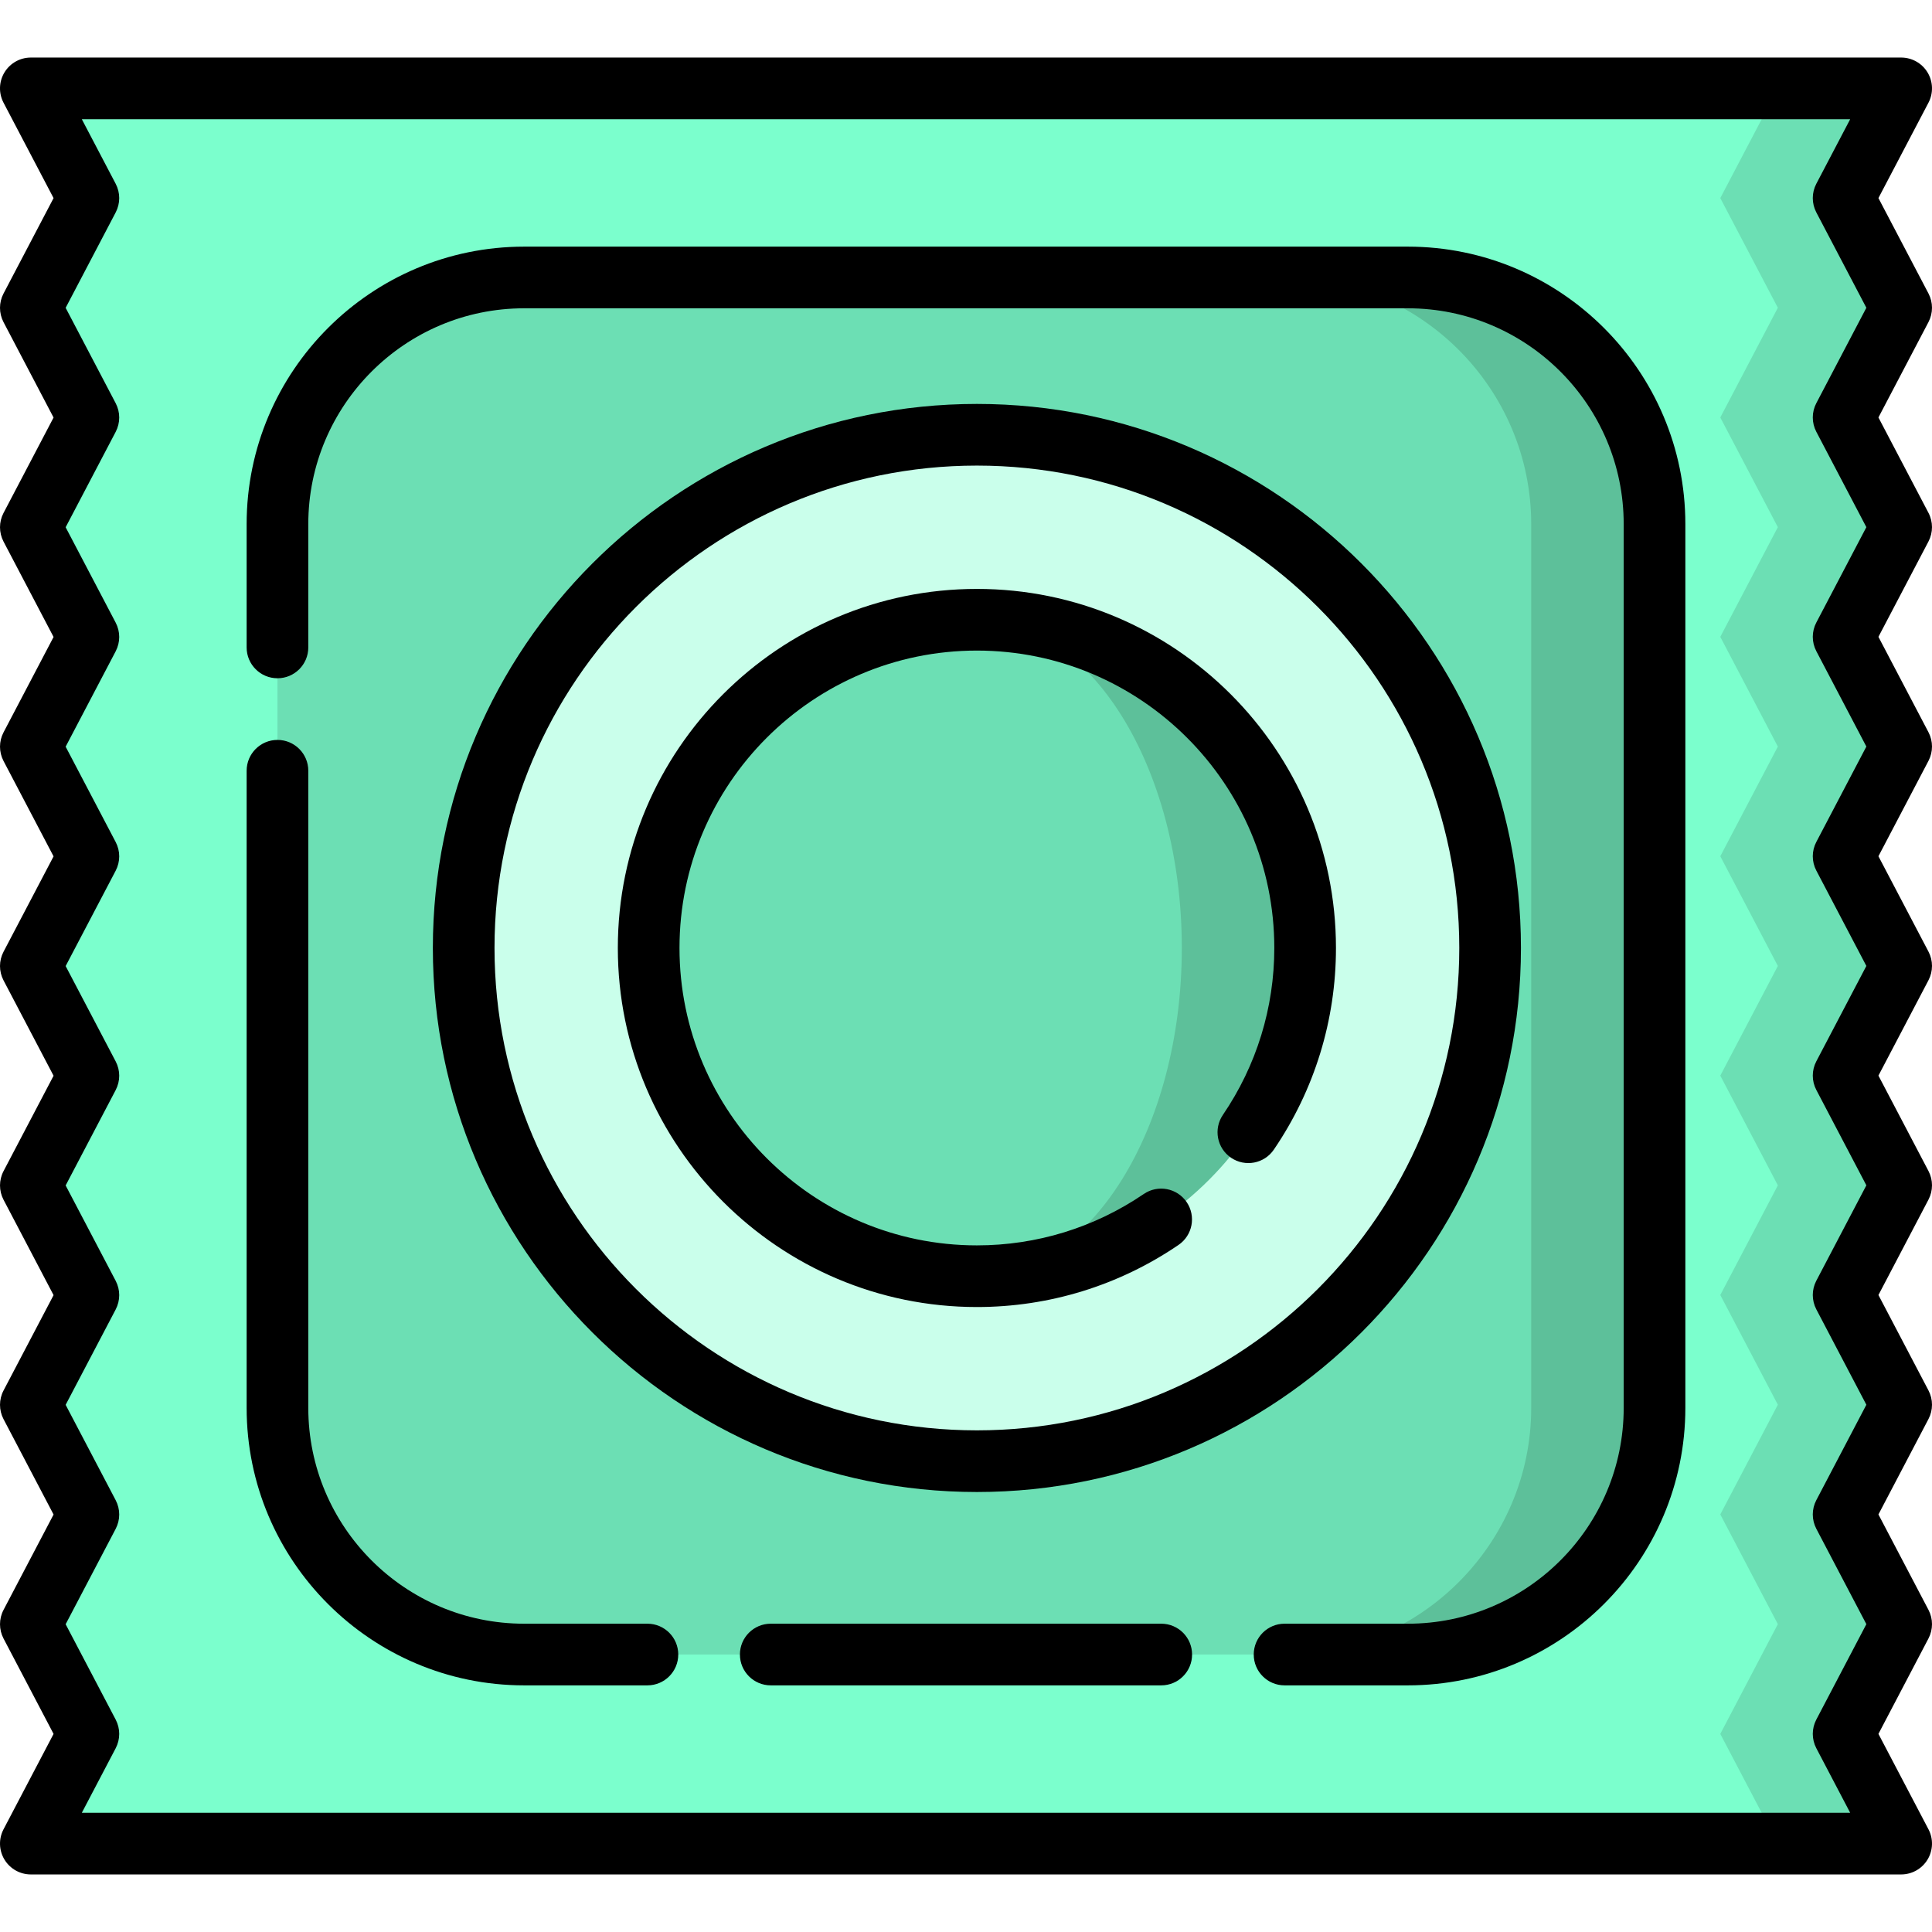
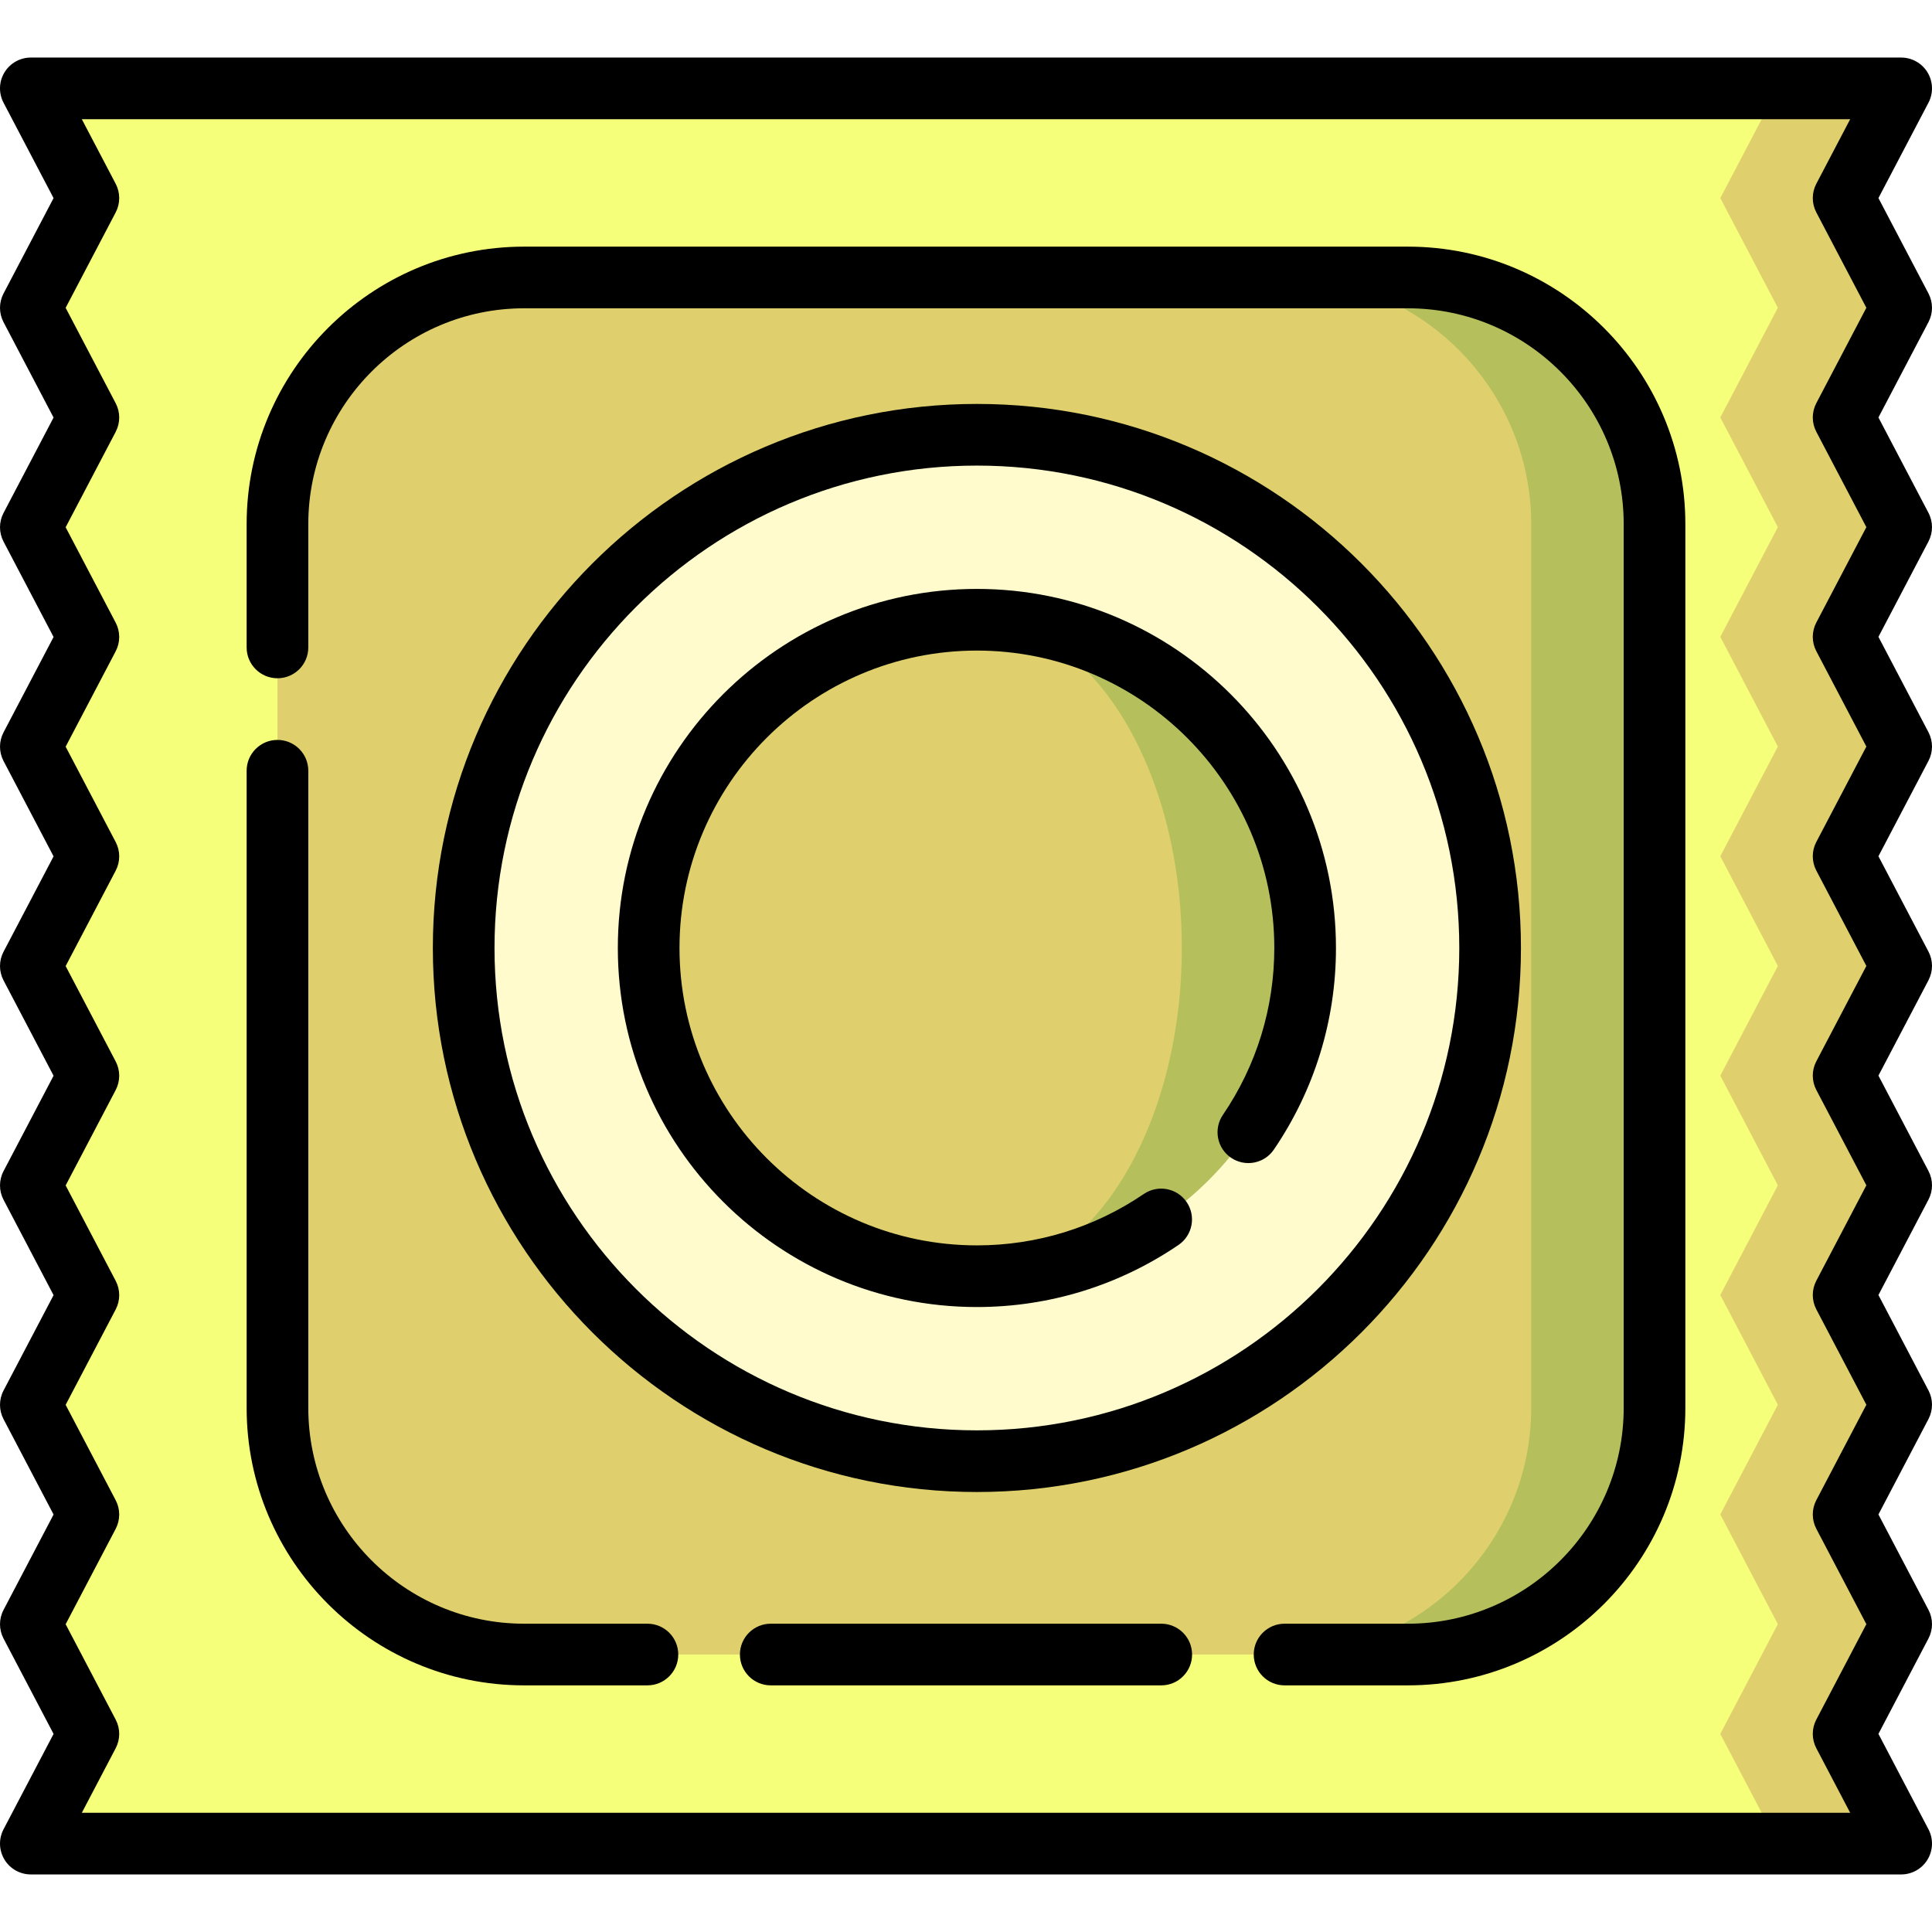
- <svg xmlns="http://www.w3.org/2000/svg" height="800px" width="800px" version="1.1" id="Layer_1" viewBox="0 0 512.002 512.002" xml:space="preserve">
-   <polygon style="fill:#6CDFB4;" points="488.58,52.497 503.831,23.422 471.15,23.422 445.005,41.604 445.005,470.398 471.15,488.58   503.831,488.58 488.58,459.504 503.831,430.418 488.58,401.343 503.831,372.268 488.58,343.193 503.831,314.129 488.58,285.054   503.831,255.99 488.58,226.915 503.831,197.851 488.58,168.776 503.831,139.701 488.58,110.636 503.831,81.561 " />
-   <polygon style="fill:#7BFFCD;" points="471.15,23.422 455.899,52.497 471.15,81.561 455.899,110.636 471.15,139.701   455.899,168.776 471.15,197.851 455.899,226.915 471.15,255.99 455.899,285.054 471.15,314.129 455.899,343.193 471.15,372.268   455.899,401.343 471.15,430.418 455.899,459.504 471.15,488.58 8.171,488.58 23.422,459.504 8.171,430.44 23.422,401.365   8.171,372.301 23.422,343.226 8.171,314.151 23.422,285.087 8.171,256.012 23.422,226.948 8.171,197.872 23.422,168.808   8.171,139.733 23.422,110.658 8.171,81.583 23.422,52.497 8.171,23.422 " />
-   <path style="fill:#5DC09A;" d="M373.107,73.533h-32.681v364.936h32.681c35.949,0,65.362-29.413,65.362-65.362V138.894  C438.469,102.945,409.056,73.533,373.107,73.533z" />
-   <path style="fill:#6CDFB4;" d="M340.426,73.533H138.894c-35.949,0-65.362,29.413-65.362,65.362v234.213  c0,35.949,29.413,65.362,65.362,65.362h201.532c35.949,0,65.362-29.413,65.362-65.362V138.894  C405.788,102.945,376.375,73.533,340.426,73.533z" />
-   <path style="fill:#5DC09A;" d="M258.888,164.233c47.965,0,108.773,3.288,108.773,86.986s-60.808,86.986-108.773,86.986  c29.947,0,54.305-39.021,54.305-86.986S288.834,164.233,258.888,164.233z" />
-   <path style="fill:#CAFFEB;" d="M258.888,115.216c-74.995,0-136.008,61.012-136.008,136.007S183.893,387.23,258.888,387.23  s136.007-61.012,136.007-136.007S333.883,115.216,258.888,115.216z M258.888,338.208c-47.965,0-86.986-39.021-86.986-86.986  s39.022-86.986,86.986-86.986s86.986,39.021,86.986,86.986S306.851,338.208,258.888,338.208z" />
-   <path d="M511.066,135.908l-13.26-25.274l13.26-25.275c1.247-2.377,1.247-5.215,0-7.592l-13.26-25.273l13.26-25.276  c1.329-2.533,1.236-5.576-0.244-8.023c-1.48-2.447-4.132-3.942-6.992-3.942H8.171c-2.86,0-5.512,1.496-6.992,3.942  s-1.572,5.49-0.244,8.022l13.261,25.283L0.935,77.785c-1.246,2.377-1.246,5.214,0,7.59l13.26,25.28L0.937,135.935  c-1.247,2.377-1.247,5.214,0,7.591l13.26,25.28l-13.26,25.276c-1.247,2.377-1.247,5.215,0,7.591l13.259,25.275l-13.26,25.273  c-1.247,2.377-1.247,5.215,0,7.592l13.259,25.271L0.937,310.36c-1.247,2.377-1.247,5.215,0,7.592l13.26,25.275l-13.26,25.274  c-1.247,2.377-1.247,5.215,0,7.592l13.26,25.274l-13.26,25.275c-1.247,2.377-1.247,5.215,0,7.592l13.26,25.273l-13.26,25.276  c-1.329,2.533-1.236,5.576,0.244,8.023s4.131,3.942,6.99,3.942h495.66c2.86,0,5.512-1.496,6.992-3.942  c1.479-2.447,1.572-5.49,0.244-8.022l-13.261-25.284l13.261-25.283c1.247-2.377,1.247-5.214,0-7.59l-13.261-25.28l13.261-25.281  c1.247-2.377,1.247-5.214,0-7.591l-13.26-25.28l13.26-25.278c1.247-2.377,1.247-5.215,0-7.591l-13.26-25.275l13.26-25.273  c1.247-2.377,1.247-5.215,0-7.592l-13.26-25.271l13.26-25.276c1.247-2.377,1.247-5.215,0-7.592l-13.26-25.275l13.26-25.274  C512.312,141.123,512.312,138.285,511.066,135.908z M481.345,405.143l13.261,25.28l-13.261,25.283c-1.247,2.376-1.247,5.214,0,7.59  l8.975,17.114H21.683l8.974-17.106c1.247-2.377,1.247-5.215,0-7.592l-13.26-25.273l13.26-25.276c1.247-2.377,1.247-5.215,0-7.592  l-13.26-25.273l13.26-25.274c1.247-2.377,1.247-5.215,0-7.592l-13.26-25.275l13.26-25.278c1.247-2.377,1.247-5.215,0-7.592  l-13.26-25.269l13.26-25.273c1.247-2.377,1.247-5.215,0-7.592l-13.26-25.275l13.26-25.278c1.247-2.377,1.247-5.214,0-7.591  l-13.26-25.28l13.26-25.281c1.247-2.377,1.247-5.214,0-7.591L17.397,81.579l13.261-25.284c1.246-2.376,1.246-5.214,0-7.59  l-8.975-17.113h468.636l-8.973,17.106c-1.247,2.377-1.247,5.215,0,7.592l13.26,25.273l-13.26,25.275  c-1.247,2.377-1.247,5.215,0,7.592l13.26,25.274l-13.26,25.274c-1.247,2.377-1.247,5.215,0,7.592l13.26,25.275l-13.26,25.278  c-1.247,2.377-1.247,5.215,0,7.592l13.26,25.271l-13.26,25.273c-1.247,2.377-1.247,5.215,0,7.592l13.26,25.275l-13.26,25.278  c-1.247,2.377-1.247,5.214,0,7.591l13.261,25.28l-13.261,25.281C480.098,399.929,480.098,402.766,481.345,405.143z" />
-   <path d="M373.107,65.363H138.894c-40.546,0-73.532,32.986-73.532,73.532v32.681c0,4.512,3.658,8.17,8.17,8.17s8.17-3.658,8.17-8.17  v-32.681c0-31.536,25.656-57.191,57.191-57.191h234.213c31.535,0,57.191,25.656,57.191,57.191v234.213  c0,31.536-25.657,57.191-57.191,57.191h-32.681c-4.513,0-8.17,3.658-8.17,8.17c0,4.512,3.657,8.17,8.17,8.17h32.681  c40.546,0,73.532-32.986,73.532-73.532V138.894C446.639,98.348,413.653,65.363,373.107,65.363z" />
-   <path d="M307.745,430.299H204.256c-4.512,0-8.17,3.658-8.17,8.17c0,4.512,3.658,8.17,8.17,8.17h103.489  c4.513,0,8.17-3.658,8.17-8.17C315.916,433.957,312.259,430.299,307.745,430.299z" />
-   <path d="M171.575,430.299h-32.681c-31.536,0-57.191-25.656-57.191-57.191V204.256c0-4.512-3.658-8.17-8.17-8.17  s-8.17,3.658-8.17,8.17v168.851c0,40.546,32.986,73.532,73.532,73.532h32.681c4.512,0,8.17-3.658,8.17-8.17  C179.745,433.957,176.087,430.299,171.575,430.299z" />
-   <path d="M258.889,395.4c79.499,0,144.177-64.678,144.177-144.177s-64.678-144.177-144.177-144.177  c-79.501,0-144.178,64.678-144.178,144.177S179.388,395.4,258.889,395.4z M258.889,123.386c70.489,0,127.837,57.347,127.837,127.837  s-57.347,127.837-127.837,127.837c-70.49,0-127.838-57.347-127.838-127.837S188.398,123.386,258.889,123.386z" />
-   <path d="M258.889,346.379c19.143,0,37.62-5.692,53.433-16.459c3.73-2.54,4.694-7.622,2.155-11.351  c-2.54-3.73-7.621-4.696-11.352-2.155c-13.09,8.914-28.387,13.626-44.235,13.626c-43.459,0-78.816-35.356-78.816-78.815  s35.357-78.815,78.816-78.815s78.815,35.356,78.815,78.815c0,15.849-4.712,31.146-13.626,44.236  c-2.539,3.73-1.575,8.812,2.155,11.352c3.731,2.539,8.813,1.576,11.352-2.155c10.768-15.812,16.459-34.29,16.459-53.433  c0-52.469-42.687-95.156-95.156-95.156s-95.157,42.687-95.157,95.156S206.419,346.379,258.889,346.379z" />
+ <svg xmlns="http://www.w3.org/2000/svg" height="200px" width="200px" version="1.1" id="Layer_1" viewBox="0 0 512.002 512.002" xml:space="preserve" fill="#000000">
+   <g id="SVGRepo_bgCarrier" stroke-width="0" />
+   <g id="SVGRepo_tracerCarrier" stroke-linecap="round" stroke-linejoin="round" />
+   <g id="SVGRepo_iconCarrier">
+     <polygon style="fill:#dfd06d;" points="488.58,52.497 503.831,23.422 471.15,23.422 445.005,41.604 445.005,470.398 471.15,488.58 503.831,488.58 488.58,459.504 503.831,430.418 488.58,401.343 503.831,372.268 488.58,343.193 503.831,314.129 488.58,285.054 503.831,255.99 488.58,226.915 503.831,197.851 488.58,168.776 503.831,139.701 488.58,110.636 503.831,81.561 " />
+     <polygon style="fill:#f6ff7a;" points="471.15,23.422 455.899,52.497 471.15,81.561 455.899,110.636 471.15,139.701 455.899,168.776 471.15,197.851 455.899,226.915 471.15,255.99 455.899,285.054 471.15,314.129 455.899,343.193 471.15,372.268 455.899,401.343 471.15,430.418 455.899,459.504 471.15,488.58 8.171,488.58 23.422,459.504 8.171,430.44 23.422,401.365 8.171,372.301 23.422,343.226 8.171,314.151 23.422,285.087 8.171,256.012 23.422,226.948 8.171,197.872 23.422,168.808 8.171,139.733 23.422,110.658 8.171,81.583 23.422,52.497 8.171,23.422 " />
+     <path style="fill:#b5c05d;" d="M373.107,73.533h-32.681v364.936h32.681c35.949,0,65.362-29.413,65.362-65.362V138.894 C438.469,102.945,409.056,73.533,373.107,73.533z" />
+     <path style="fill:#dfd06d;" d="M340.426,73.533H138.894c-35.949,0-65.362,29.413-65.362,65.362v234.213 c0,35.949,29.413,65.362,65.362,65.362h201.532c35.949,0,65.362-29.413,65.362-65.362V138.894 C405.788,102.945,376.375,73.533,340.426,73.533z" />
+     <path style="fill:#b5c05d;" d="M258.888,164.233c47.965,0,108.773,3.288,108.773,86.986s-60.808,86.986-108.773,86.986 c29.947,0,54.305-39.021,54.305-86.986S288.834,164.233,258.888,164.233z" />
+     <path style="fill:#fffbcc;" d="M258.888,115.216c-74.995,0-136.008,61.012-136.008,136.007S183.893,387.23,258.888,387.23 s136.007-61.012,136.007-136.007S333.883,115.216,258.888,115.216z M258.888,338.208c-47.965,0-86.986-39.021-86.986-86.986 s39.022-86.986,86.986-86.986s86.986,39.021,86.986,86.986S306.851,338.208,258.888,338.208z" />
+     <path d="M511.066,135.908l-13.26-25.274l13.26-25.275c1.247-2.377,1.247-5.215,0-7.592l-13.26-25.273l13.26-25.276 c1.329-2.533,1.236-5.576-0.244-8.023c-1.48-2.447-4.132-3.942-6.992-3.942H8.171c-2.86,0-5.512,1.496-6.992,3.942 s-1.572,5.49-0.244,8.022l13.261,25.283L0.935,77.785c-1.246,2.377-1.246,5.214,0,7.59l13.26,25.28L0.937,135.935 c-1.247,2.377-1.247,5.214,0,7.591l13.26,25.28l-13.26,25.276c-1.247,2.377-1.247,5.215,0,7.591l13.259,25.275l-13.26,25.273 c-1.247,2.377-1.247,5.215,0,7.592l13.259,25.271L0.937,310.36c-1.247,2.377-1.247,5.215,0,7.592l13.26,25.275l-13.26,25.274 c-1.247,2.377-1.247,5.215,0,7.592l13.26,25.274l-13.26,25.275c-1.247,2.377-1.247,5.215,0,7.592l13.26,25.273l-13.26,25.276 c-1.329,2.533-1.236,5.576,0.244,8.023s4.131,3.942,6.99,3.942h495.66c2.86,0,5.512-1.496,6.992-3.942 c1.479-2.447,1.572-5.49,0.244-8.022l-13.261-25.284l13.261-25.283c1.247-2.377,1.247-5.214,0-7.59l-13.261-25.28l13.261-25.281 c1.247-2.377,1.247-5.214,0-7.591l-13.26-25.28l13.26-25.278c1.247-2.377,1.247-5.215,0-7.591l-13.26-25.275l13.26-25.273 c1.247-2.377,1.247-5.215,0-7.592l-13.26-25.271l13.26-25.276c1.247-2.377,1.247-5.215,0-7.592l-13.26-25.275l13.26-25.274 C512.312,141.123,512.312,138.285,511.066,135.908z M481.345,405.143l13.261,25.28l-13.261,25.283c-1.247,2.376-1.247,5.214,0,7.59 l8.975,17.114H21.683l8.974-17.106c1.247-2.377,1.247-5.215,0-7.592l-13.26-25.273l13.26-25.276c1.247-2.377,1.247-5.215,0-7.592 l-13.26-25.273l13.26-25.274c1.247-2.377,1.247-5.215,0-7.592l-13.26-25.275l13.26-25.278c1.247-2.377,1.247-5.215,0-7.592 l-13.26-25.269l13.26-25.273c1.247-2.377,1.247-5.215,0-7.592l-13.26-25.275l13.26-25.278c1.247-2.377,1.247-5.214,0-7.591 l-13.26-25.28l13.26-25.281c1.247-2.377,1.247-5.214,0-7.591L17.397,81.579l13.261-25.284c1.246-2.376,1.246-5.214,0-7.59 l-8.975-17.113h468.636l-8.973,17.106c-1.247,2.377-1.247,5.215,0,7.592l13.26,25.273l-13.26,25.275 c-1.247,2.377-1.247,5.215,0,7.592l13.26,25.274l-13.26,25.274c-1.247,2.377-1.247,5.215,0,7.592l13.26,25.275l-13.26,25.278 c-1.247,2.377-1.247,5.215,0,7.592l13.26,25.271l-13.26,25.273c-1.247,2.377-1.247,5.215,0,7.592l13.26,25.275l-13.26,25.278 c-1.247,2.377-1.247,5.214,0,7.591l13.261,25.28l-13.261,25.281C480.098,399.929,480.098,402.766,481.345,405.143z" />
+     <path d="M373.107,65.363H138.894c-40.546,0-73.532,32.986-73.532,73.532v32.681c0,4.512,3.658,8.17,8.17,8.17s8.17-3.658,8.17-8.17 v-32.681c0-31.536,25.656-57.191,57.191-57.191h234.213c31.535,0,57.191,25.656,57.191,57.191v234.213 c0,31.536-25.657,57.191-57.191,57.191h-32.681c-4.513,0-8.17,3.658-8.17,8.17c0,4.512,3.657,8.17,8.17,8.17h32.681 c40.546,0,73.532-32.986,73.532-73.532V138.894C446.639,98.348,413.653,65.363,373.107,65.363z" />
+     <path d="M307.745,430.299H204.256c-4.512,0-8.17,3.658-8.17,8.17c0,4.512,3.658,8.17,8.17,8.17h103.489 c4.513,0,8.17-3.658,8.17-8.17C315.916,433.957,312.259,430.299,307.745,430.299z" />
+     <path d="M171.575,430.299h-32.681c-31.536,0-57.191-25.656-57.191-57.191V204.256c0-4.512-3.658-8.17-8.17-8.17 s-8.17,3.658-8.17,8.17v168.851c0,40.546,32.986,73.532,73.532,73.532h32.681c4.512,0,8.17-3.658,8.17-8.17 C179.745,433.957,176.087,430.299,171.575,430.299z" />
+     <path d="M258.889,395.4c79.499,0,144.177-64.678,144.177-144.177s-64.678-144.177-144.177-144.177 c-79.501,0-144.178,64.678-144.178,144.177S179.388,395.4,258.889,395.4z M258.889,123.386c70.489,0,127.837,57.347,127.837,127.837 s-57.347,127.837-127.837,127.837c-70.49,0-127.838-57.347-127.838-127.837S188.398,123.386,258.889,123.386z" />
+     <path d="M258.889,346.379c19.143,0,37.62-5.692,53.433-16.459c3.73-2.54,4.694-7.622,2.155-11.351 c-2.54-3.73-7.621-4.696-11.352-2.155c-13.09,8.914-28.387,13.626-44.235,13.626c-43.459,0-78.816-35.356-78.816-78.815 s35.357-78.815,78.816-78.815s78.815,35.356,78.815,78.815c0,15.849-4.712,31.146-13.626,44.236 c-2.539,3.73-1.575,8.812,2.155,11.352c3.731,2.539,8.813,1.576,11.352-2.155c10.768-15.812,16.459-34.29,16.459-53.433 c0-52.469-42.687-95.156-95.156-95.156s-95.157,42.687-95.157,95.156S206.419,346.379,258.889,346.379z" />
+   </g>
</svg>
